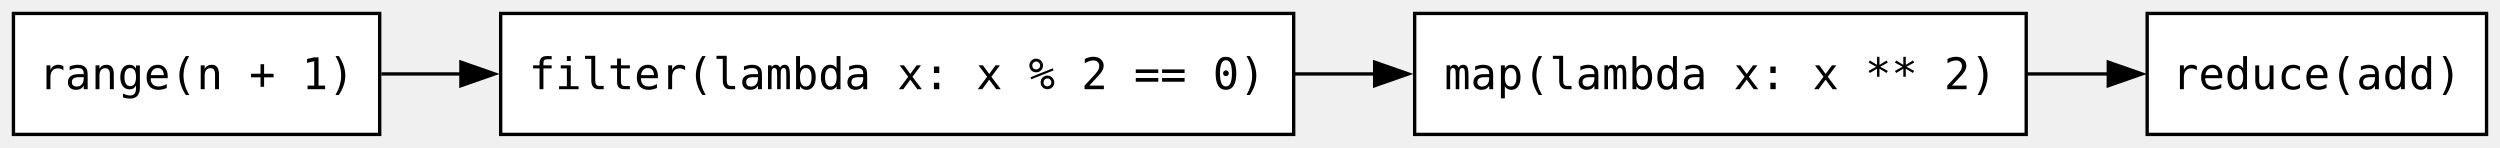
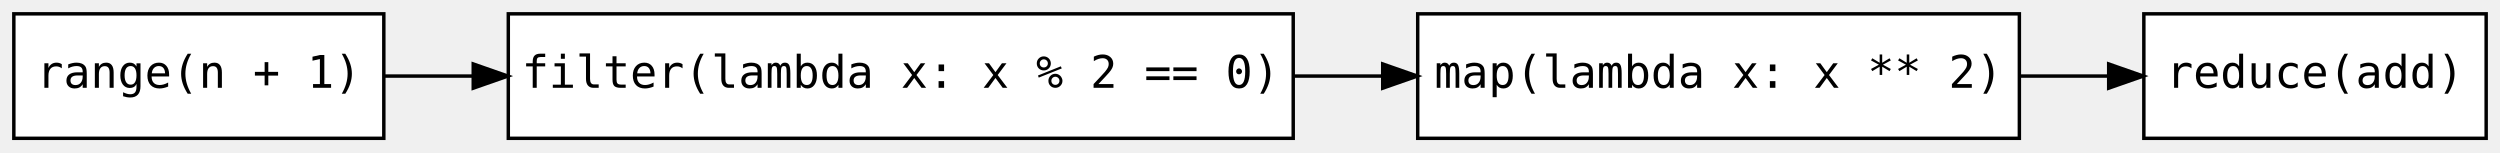
- <svg xmlns="http://www.w3.org/2000/svg" width="744pt" height="44pt" viewBox="0.00 0.00 744.00 44.00">
+ <svg xmlns="http://www.w3.org/2000/svg" width="723pt" height="44pt" viewBox="0.00 0.00 723.00 44.00">
  <g id="graph0" class="graph" transform="scale(1 1) rotate(0) translate(4 40)">
    <g id="node1" class="node">
-       <polygon fill="white" stroke="black" points="109,-36 0,-36 0,0 109,0 109,-36" />
-       <text xml:space="preserve" text-anchor="middle" x="54.5" y="-13.45" font-family="monospace" font-size="13.00">range(n + 1)</text>
+       <polygon fill="white" stroke="black" points="107,-36 0,-36 0,0 107,0 107,-36" />
+       <text text-anchor="middle" x="53.5" y="-14.6" font-family="monospace" font-size="13.00">range(n + 1)</text>
    </g>
    <g id="node2" class="node">
-       <polygon fill="white" stroke="black" points="381,-36 145,-36 145,0 381,0 381,-36" />
-       <text xml:space="preserve" text-anchor="middle" x="263" y="-13.45" font-family="monospace" font-size="13.00">filter(lambda x: x % 2 == 0)</text>
+       <polygon fill="white" stroke="black" points="370,-36 143,-36 143,0 370,0 370,-36" />
+       <text text-anchor="middle" x="256.5" y="-14.6" font-family="monospace" font-size="13.00">filter(lambda x: x % 2 == 0)</text>
    </g>
    <g id="edge1" class="edge">
-       <path fill="none" stroke="black" d="M109.49,-18C117.04,-18 125.06,-18 133.31,-18" />
-       <polygon fill="black" stroke="black" points="133.17,-21.5 143.17,-18 133.17,-14.5 133.17,-21.5" />
+       <path fill="none" stroke="black" d="M107.05,-18C115.16,-18 123.82,-18 132.72,-18" />
+       <polygon fill="black" stroke="black" points="132.86,-21.5 142.86,-18 132.86,-14.5 132.86,-21.5" />
    </g>
    <g id="node3" class="node">
-       <polygon fill="white" stroke="black" points="599,-36 417,-36 417,0 599,0 599,-36" />
-       <text xml:space="preserve" text-anchor="middle" x="508" y="-13.45" font-family="monospace" font-size="13.00">map(lambda x: x ** 2)</text>
+       <polygon fill="white" stroke="black" points="580,-36 406,-36 406,0 580,0 580,-36" />
+       <text text-anchor="middle" x="493" y="-14.6" font-family="monospace" font-size="13.00">map(lambda x: x ** 2)</text>
    </g>
    <g id="edge2" class="edge">
-       <path fill="none" stroke="black" d="M381.23,-18C389.22,-18 397.24,-18 405.14,-18" />
-       <polygon fill="black" stroke="black" points="405.1,-21.5 415.1,-18 405.1,-14.5 405.1,-21.5" />
+       <path fill="none" stroke="black" d="M370.29,-18C378.79,-18 387.33,-18 395.73,-18" />
+       <polygon fill="black" stroke="black" points="395.88,-21.5 405.88,-18 395.88,-14.5 395.88,-21.5" />
    </g>
    <g id="node4" class="node">
-       <polygon fill="white" stroke="black" points="736,-36 635,-36 635,0 736,0 736,-36" />
-       <text xml:space="preserve" text-anchor="middle" x="685.5" y="-13.45" font-family="monospace" font-size="13.00">reduce(add)</text>
+       <polygon fill="white" stroke="black" points="715,-36 616,-36 616,0 715,0 715,-36" />
+       <text text-anchor="middle" x="665.5" y="-14.6" font-family="monospace" font-size="13.00">reduce(add)</text>
    </g>
    <g id="edge3" class="edge">
-       <path fill="none" stroke="black" d="M599.32,-18C607.56,-18 615.77,-18 623.65,-18" />
-       <polygon fill="black" stroke="black" points="623.43,-21.5 633.43,-18 623.43,-14.5 623.43,-21.5" />
+       <path fill="none" stroke="black" d="M580.25,-18C588.84,-18 597.43,-18 605.64,-18" />
+       <polygon fill="black" stroke="black" points="605.83,-21.5 615.83,-18 605.83,-14.5 605.83,-21.5" />
    </g>
  </g>
</svg>
